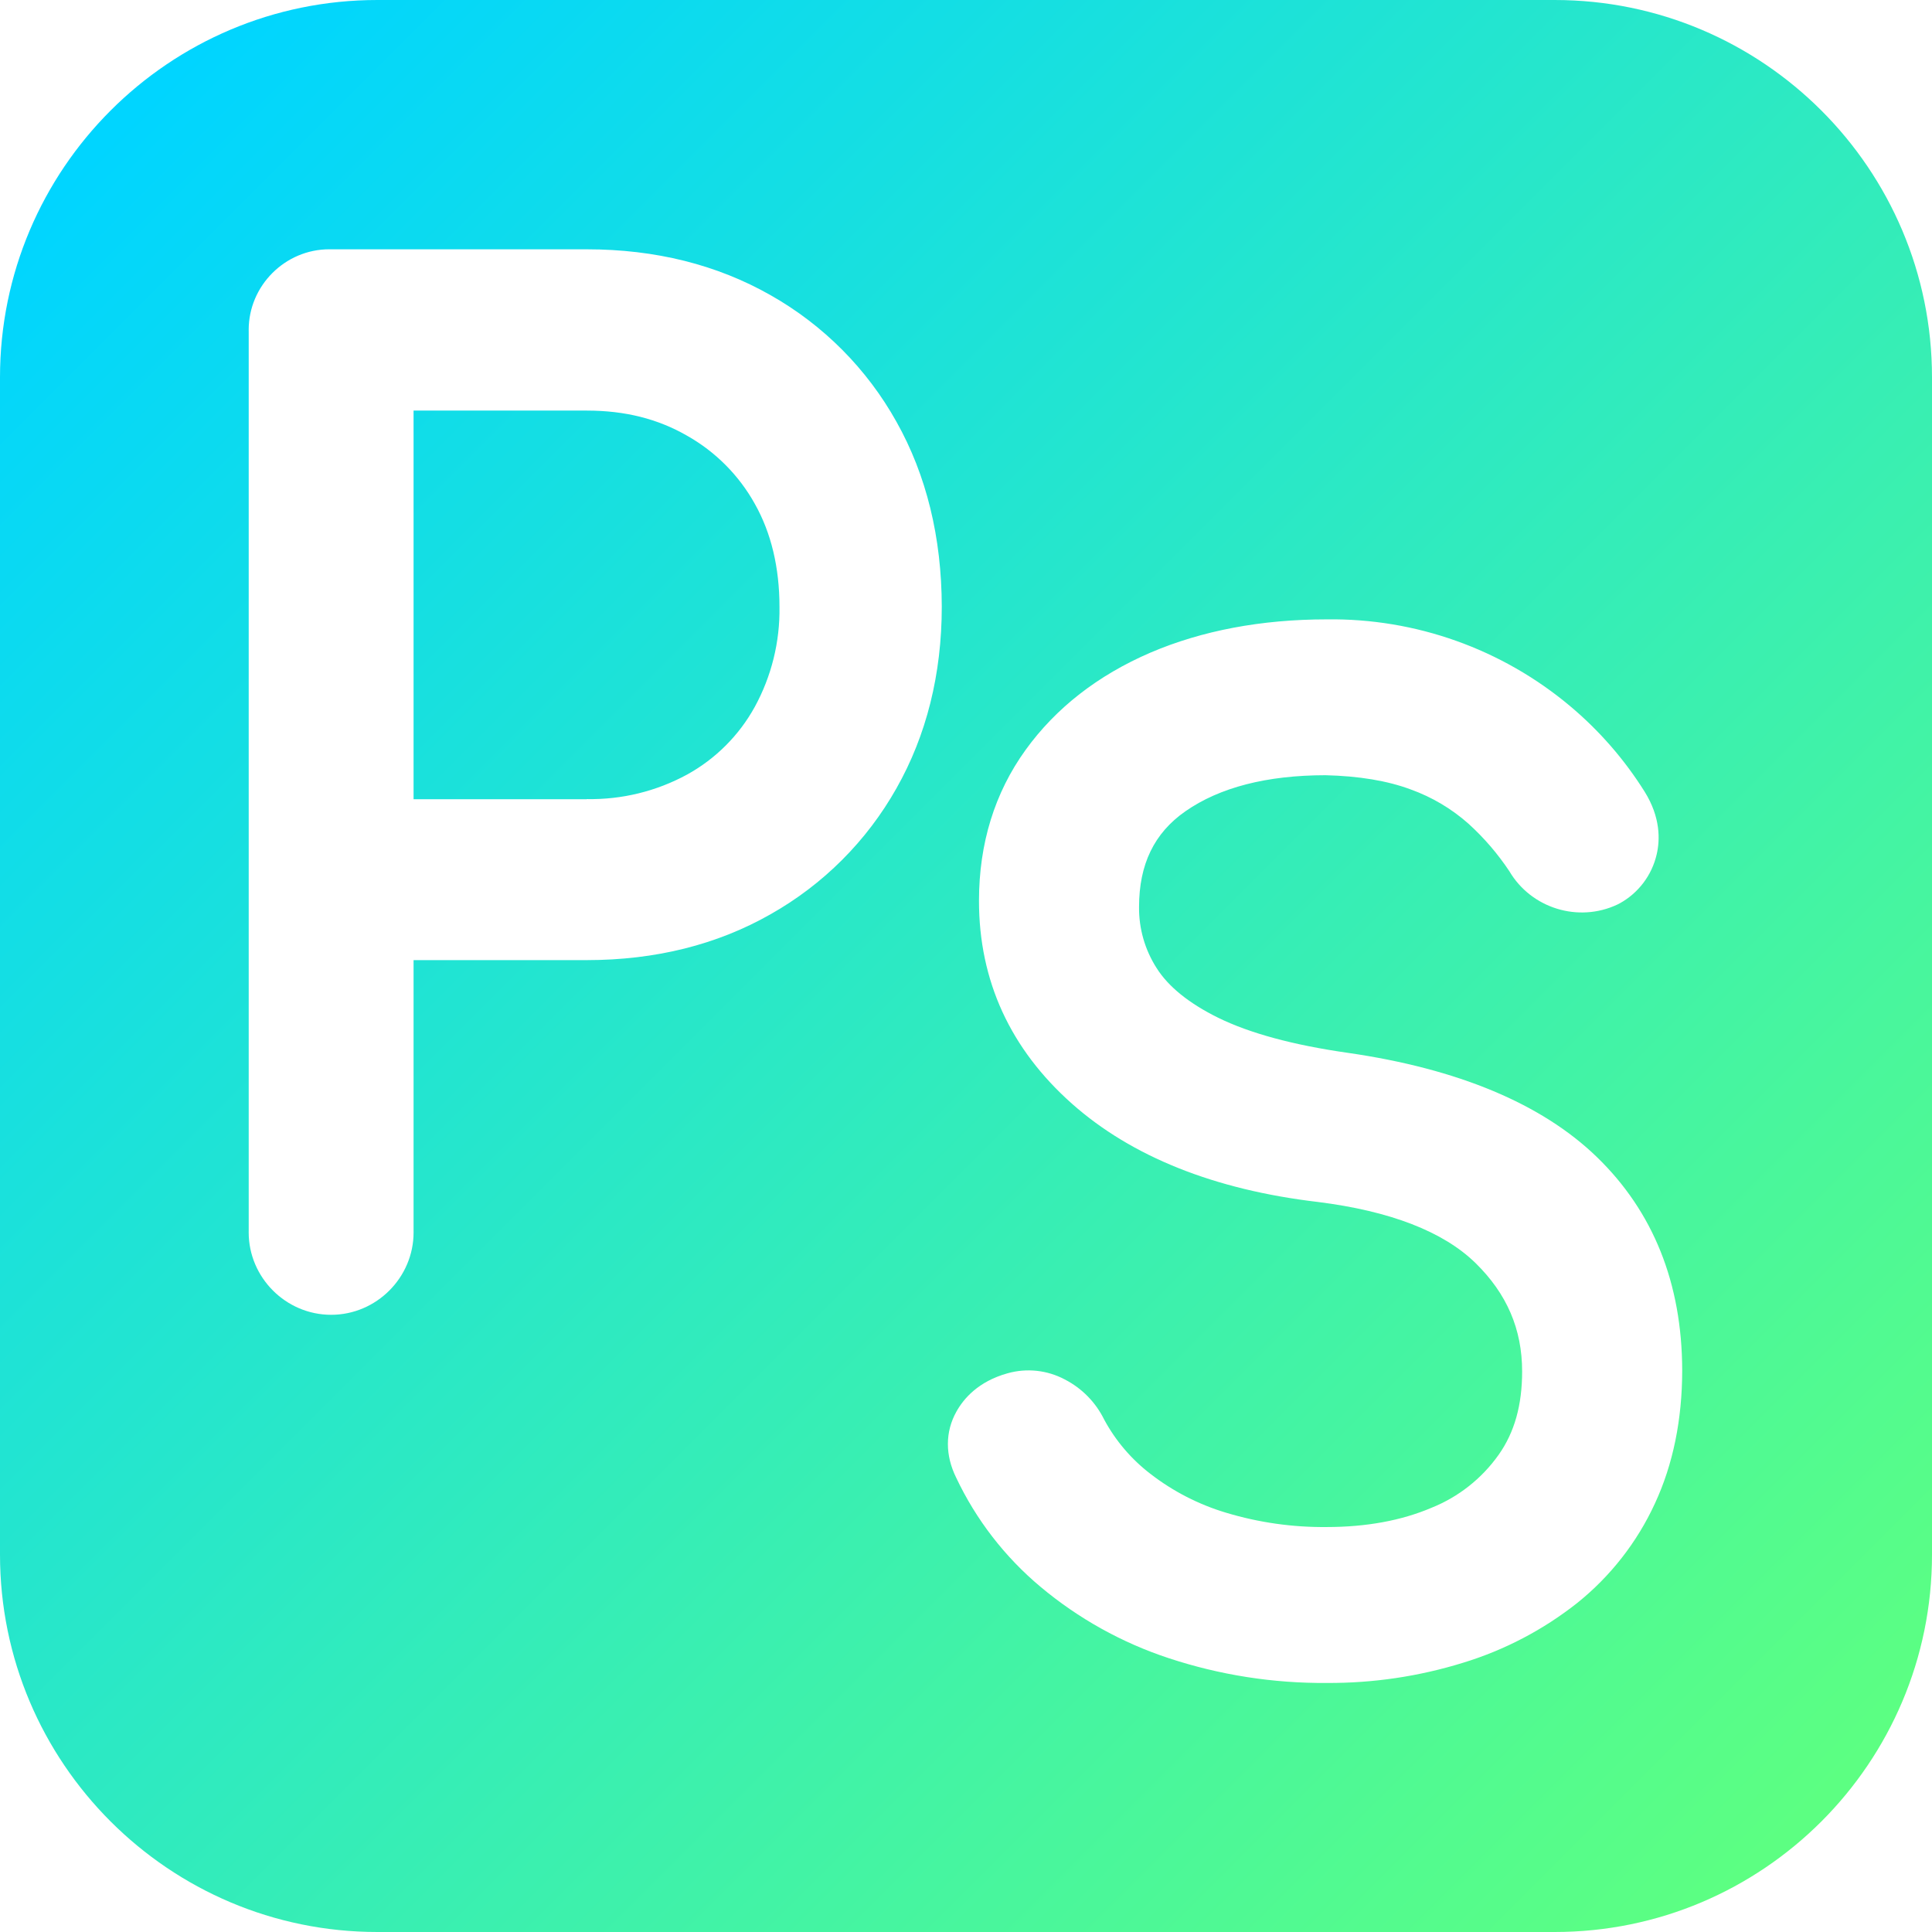
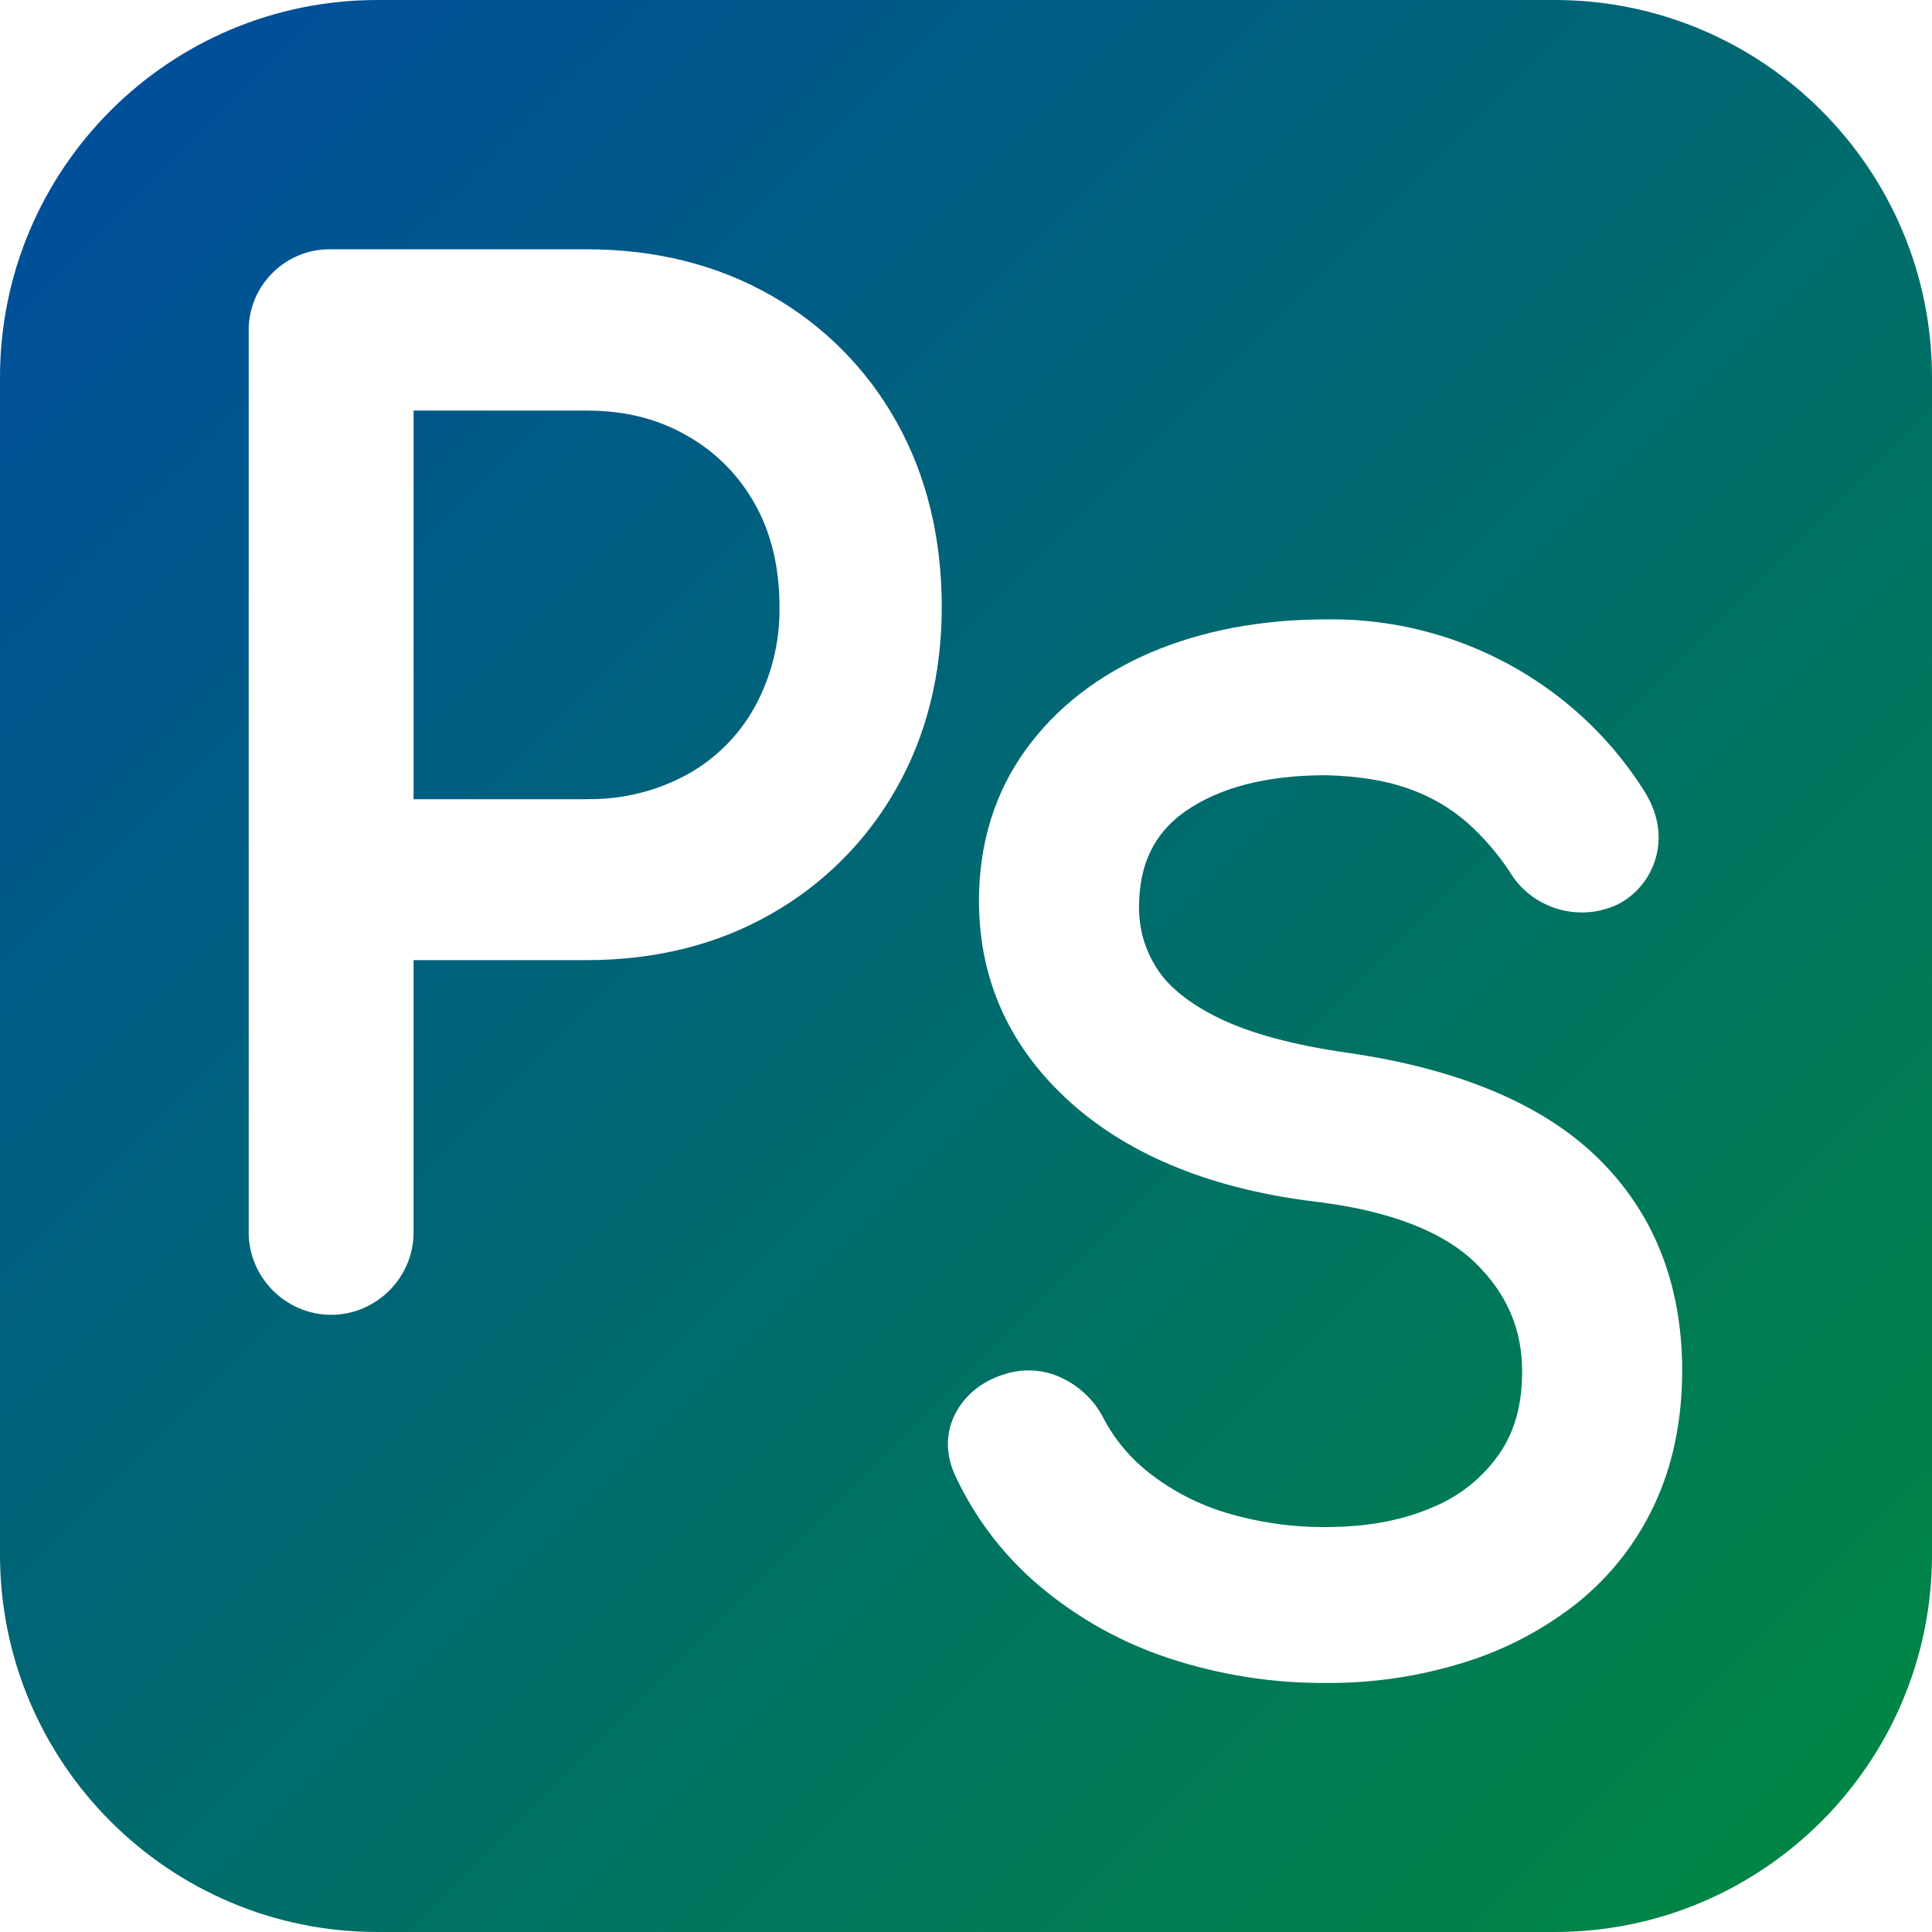
<svg xmlns="http://www.w3.org/2000/svg" width="100%" height="100%" viewBox="0 0 512 512" version="1.1" xml:space="preserve" style="fill-rule:evenodd;clip-rule:evenodd;stroke-linejoin:round;stroke-miterlimit:2;">
  <path d="M512,100C512,44.808 467.192,0 412,0L100,0C44.808,0 0,44.808 0,100L0,412C0,467.192 44.808,512 100,512L412,512C467.192,512 512,467.192 512,412L512,100ZM423.16,306.6C408.58,292.5 386.36,283.22 357.16,279.01C342.67,276.94 331.16,273.81 322.8,269.7C315.11,265.9 309.62,261.48 306.51,256.54C303.418,251.715 301.801,246.09 301.86,240.36C301.86,229.07 305.86,220.78 314.13,215.01C323.22,208.67 335.7,205.46 351.24,205.44C360.13,205.65 367.74,206.92 373.85,209.21C379.489,211.236 384.69,214.321 389.17,218.3C393.286,222.034 396.923,226.262 400,230.89C405.797,240.726 418.278,244.578 428.61,239.72L429.22,239.41C434.195,236.677 437.771,231.943 439.04,226.41C439.93,222.59 440.09,216.61 435.85,209.81C430.494,201.269 423.834,193.619 416.11,187.14C398.063,171.986 375.153,163.819 351.59,164.14C334.19,164.14 318.49,167.14 304.91,172.94C290.97,178.94 279.82,187.61 271.79,198.74C263.6,210.09 259.44,223.55 259.44,238.74C259.44,259.92 267.75,278.01 284.12,292.53C299.92,306.53 321.84,315.3 349.22,318.53C368.43,320.93 382.49,326.38 391.03,334.72C399.34,342.86 403.38,352.25 403.38,363.44C403.38,372.34 401.38,379.58 397.13,385.57C392.68,391.843 386.517,396.704 379.38,399.57C371.43,402.96 362.08,404.68 351.59,404.68C342.587,404.772 333.622,403.5 325,400.91C317.719,398.741 310.901,395.246 304.89,390.6C299.818,386.715 295.628,381.796 292.6,376.17C290.357,371.609 286.702,367.891 282.18,365.57C277.522,363.087 272.079,362.503 267,363.94C259.27,366.09 255.37,370.65 253.46,374.09C250.46,379.45 250.46,385.66 253.4,391.6C258.664,402.732 266.28,412.593 275.72,420.5C285.75,428.909 297.289,435.334 309.72,439.43C323.237,443.896 337.395,446.116 351.63,446C363.873,446.072 376.055,444.264 387.75,440.64C398.732,437.287 408.992,431.911 418,424.79C426.806,417.72 433.849,408.699 438.57,398.44C443.37,388.1 445.8,376.21 445.8,363.12C445.75,340.12 438.15,321.1 423.16,306.6ZM237.59,111.81C229.758,97.751 218.195,86.122 204.18,78.21C190,70.15 173.67,66.07 155.52,66.07L87.75,66.07C87.588,66.066 87.426,66.064 87.264,66.064C75.547,66.064 65.904,75.707 65.904,87.424C65.904,87.586 65.906,87.748 65.91,87.91L65.91,326.12C65.907,326.276 65.905,326.432 65.905,326.587C65.905,338.574 75.768,348.437 87.755,348.437C99.742,348.437 109.605,338.574 109.605,326.587C109.605,326.432 109.603,326.276 109.6,326.12L109.6,254.44L155.52,254.44C173.68,254.44 190.05,250.35 204.18,242.3C218.156,234.425 229.71,222.868 237.58,208.89C245.51,194.89 249.58,178.68 249.58,160.76C249.54,142.41 245.52,125.94 237.59,111.81ZM155.52,211.81L109.6,211.81L109.6,108.81L155.52,108.81C165.6,108.81 174.28,110.98 182.05,115.45C189.607,119.703 195.839,125.969 200.05,133.55C204.38,141.24 206.57,150.42 206.57,160.83C206.714,170.096 204.45,179.242 200,187.37C195.845,194.895 189.645,201.095 182.12,205.25C173.969,209.693 164.801,211.94 155.52,211.77L155.52,211.81Z" style="fill:url(#_Linear1);" />
  <defs>
    <linearGradient id="_Linear1" x1="0" y1="0" x2="1" y2="0" gradientUnits="userSpaceOnUse" gradientTransform="matrix(453.42,453.42,-453.42,453.42,29.29,29.29)">
-       <stop offset="0" style="stop-color:rgb(0,213,255);stop-opacity:1" />
-       <stop offset="1" style="stop-color:rgb(92,255,130);stop-opacity:1" />
+       <stop offset="0" style="stop-color:rgb(0,79,153);stop-opacity:1" />
+       <stop offset="1" style="stop-color:rgb(0,133,69);stop-opacity:1" />
    </linearGradient>
  </defs>
</svg>
